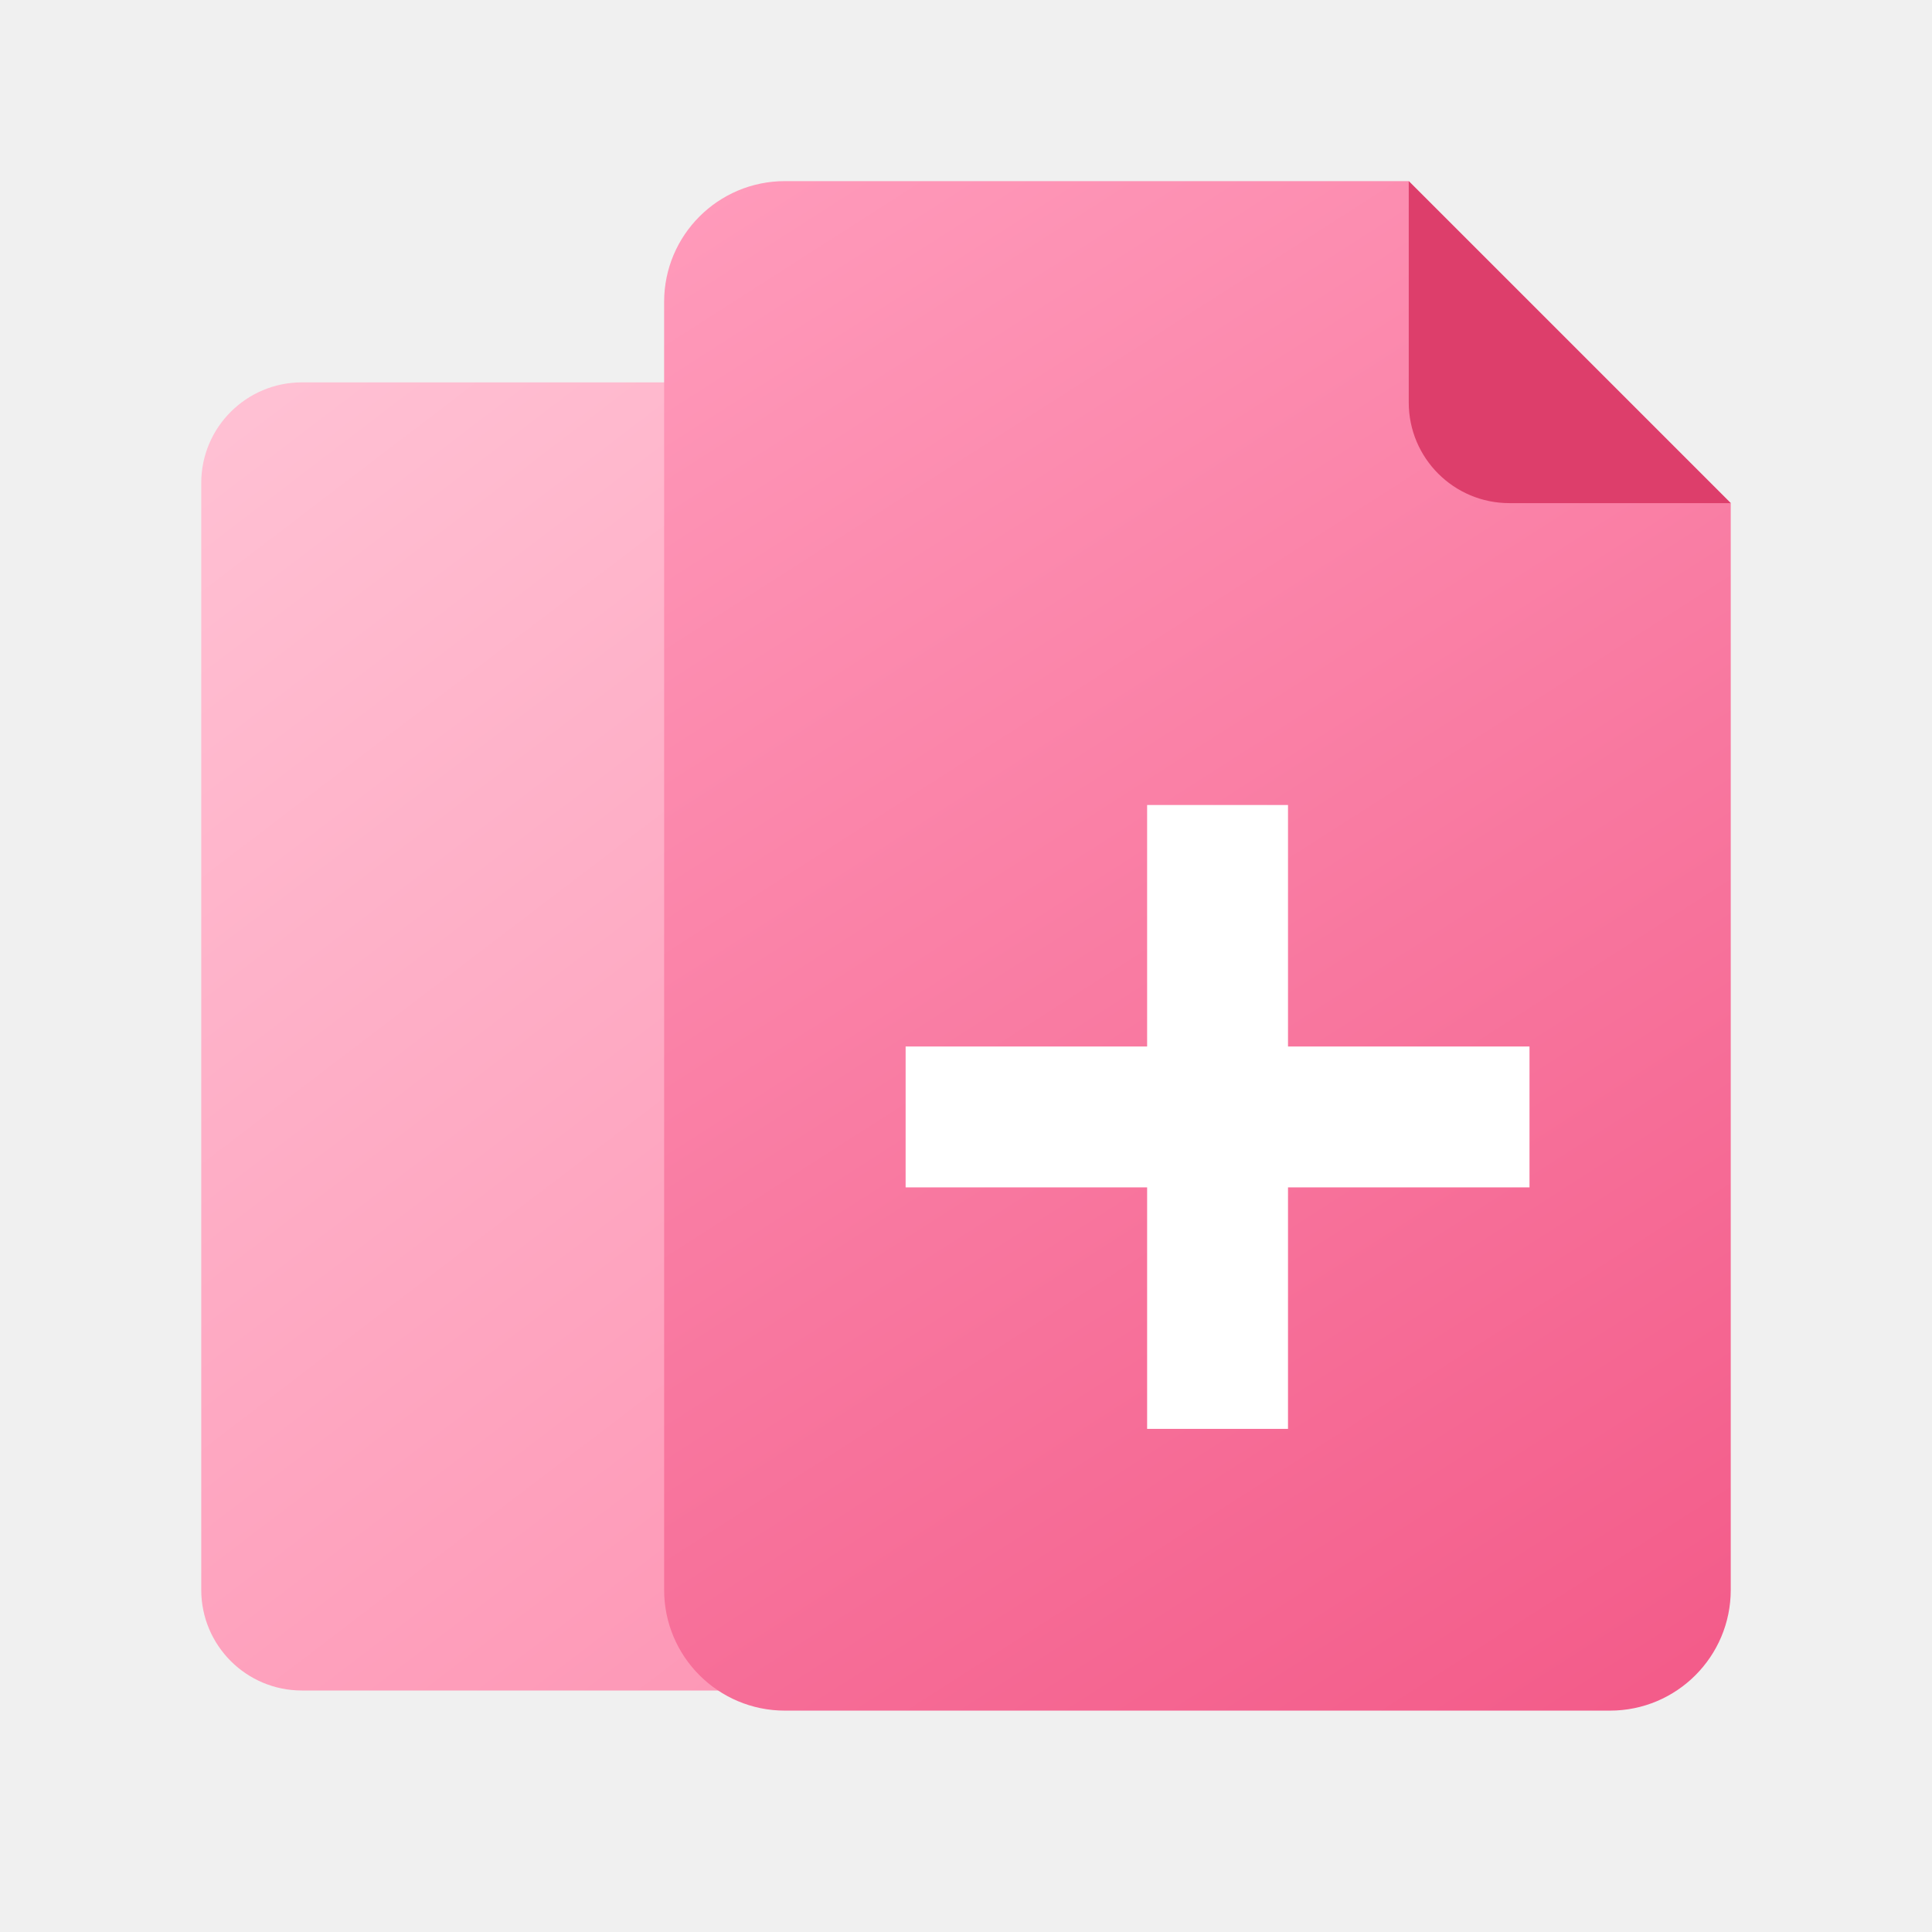
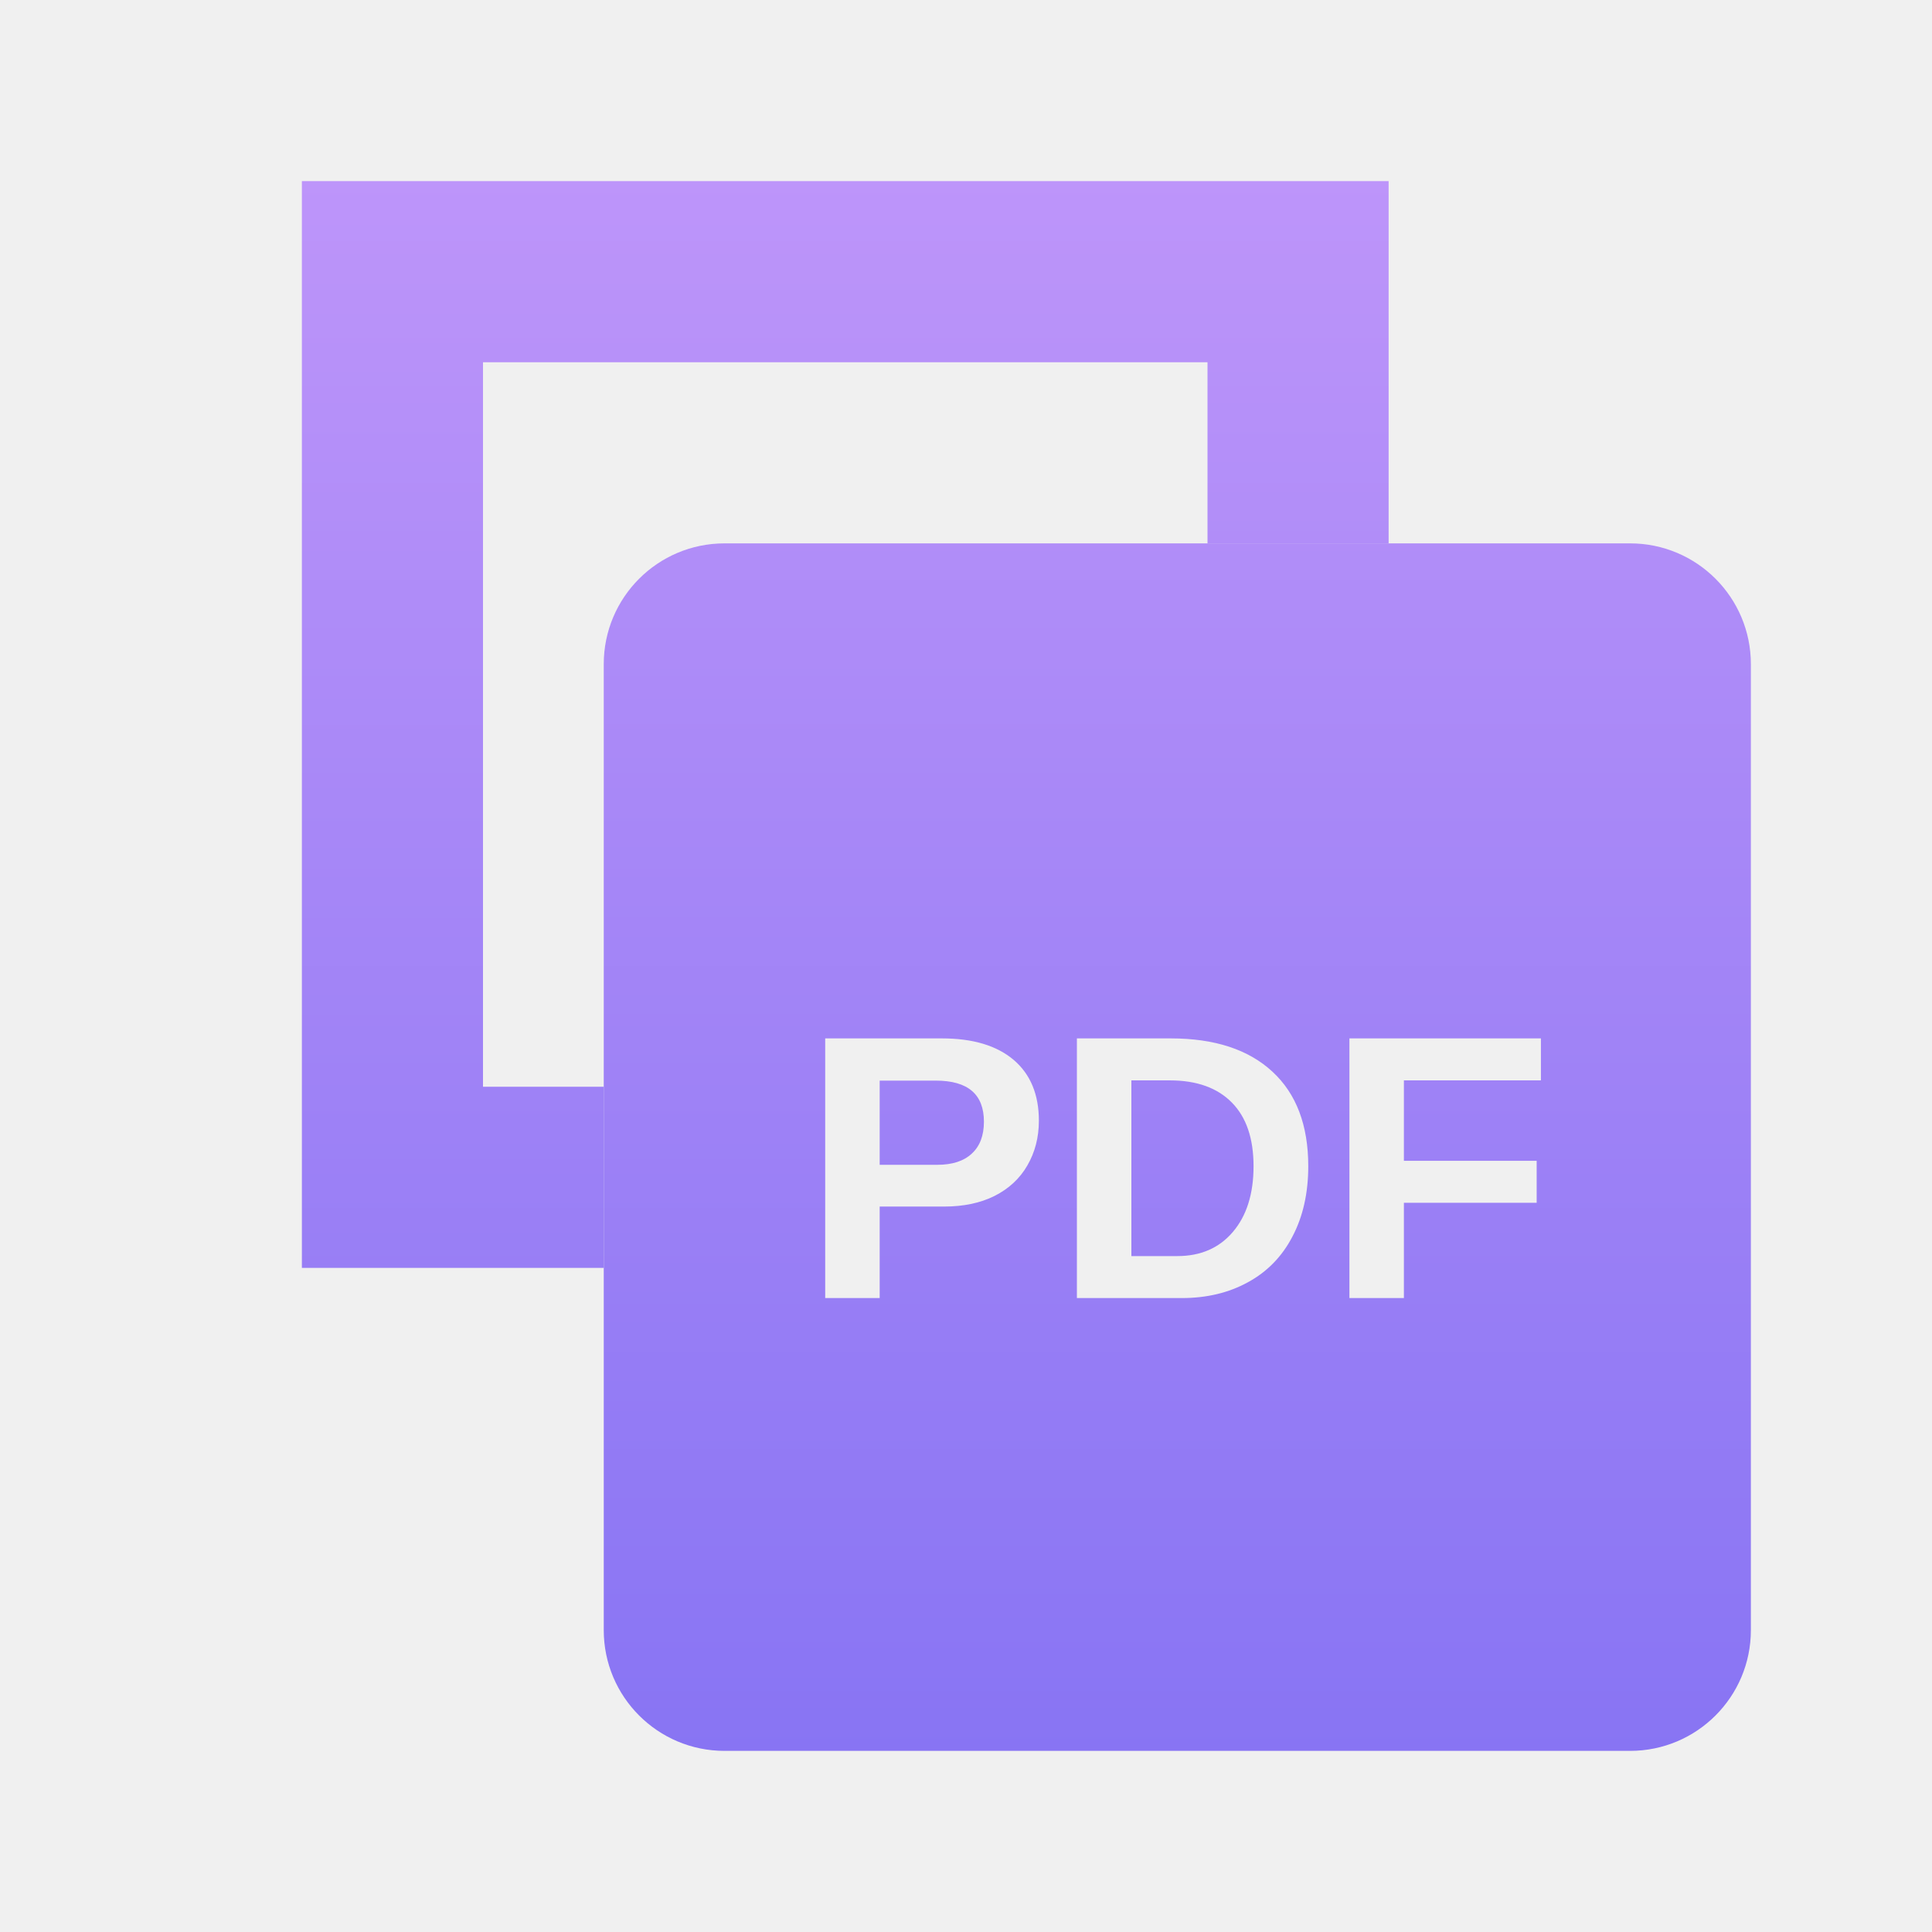
- <svg xmlns="http://www.w3.org/2000/svg" viewBox="0 0 96 96" width="96" height="96" fill="none">
+ <svg xmlns="http://www.w3.org/2000/svg" viewBox="0 0 128 128" width="128" height="128">
  <defs>
-     <linearGradient id="back" x1="13" y1="20" x2="61" y2="83" gradientUnits="userSpaceOnUse">
-       <stop stop-color="#FFC0D3" />
-       <stop offset="1" stop-color="#FD8FB0" />
+     <linearGradient id="tone" x1="0" y1="8" x2="0" y2="120" gradientUnits="userSpaceOnUse">
+       <stop stop-color="#BF96FA" />
+       <stop offset="1" stop-color="#8673F3" />
    </linearGradient>
-     <linearGradient id="front" x1="34" y1="9" x2="82" y2="84" gradientUnits="userSpaceOnUse">
-       <stop stop-color="#FF9BBB" />
-       <stop offset="1" stop-color="#F35C8A" />
-     </linearGradient>
+     <mask id="front-cut" maskUnits="userSpaceOnUse" x="0" y="0" width="128" height="128">
+       <rect width="128" height="128" fill="#fff" />
+       <text x="78" y="86" text-anchor="middle" font-family="Arial, Helvetica, sans-serif" font-size="25" font-weight="800" fill="#000">PDF</text>
+     </mask>
  </defs>
-   <path d="M15 19h30l15 15v45a5 5 0 0 1-5 5H15a5 5 0 0 1-5-5V24a5 5 0 0 1 5-5Z" fill="url(#back)" />
-   <path d="M45 19v10a5 5 0 0 0 5 5h10L45 19Z" fill="#F47B9F" />
-   <path d="M39 9h31l16 16v54a6 6 0 0 1-6 6H39a6 6 0 0 1-6-6V15a6 6 0 0 1 6-6Z" fill="url(#front)" />
-   <path d="M70 9v11a5 5 0 0 0 5 5h11L70 9Z" fill="#DD3E6B" />
-   <path d="M57 40h7v12h12v7H64v12h-7V59H45v-7h12V40Z" fill="#FFFFFF" />
+   <path fill="url(#tone)" d="M20 12h72v24H80V24H32v48h8v12H20V12Z" />
+   <rect x="40" y="36" width="76" height="80" rx="8" fill="url(#tone)" mask="url(#front-cut)" />
</svg>
